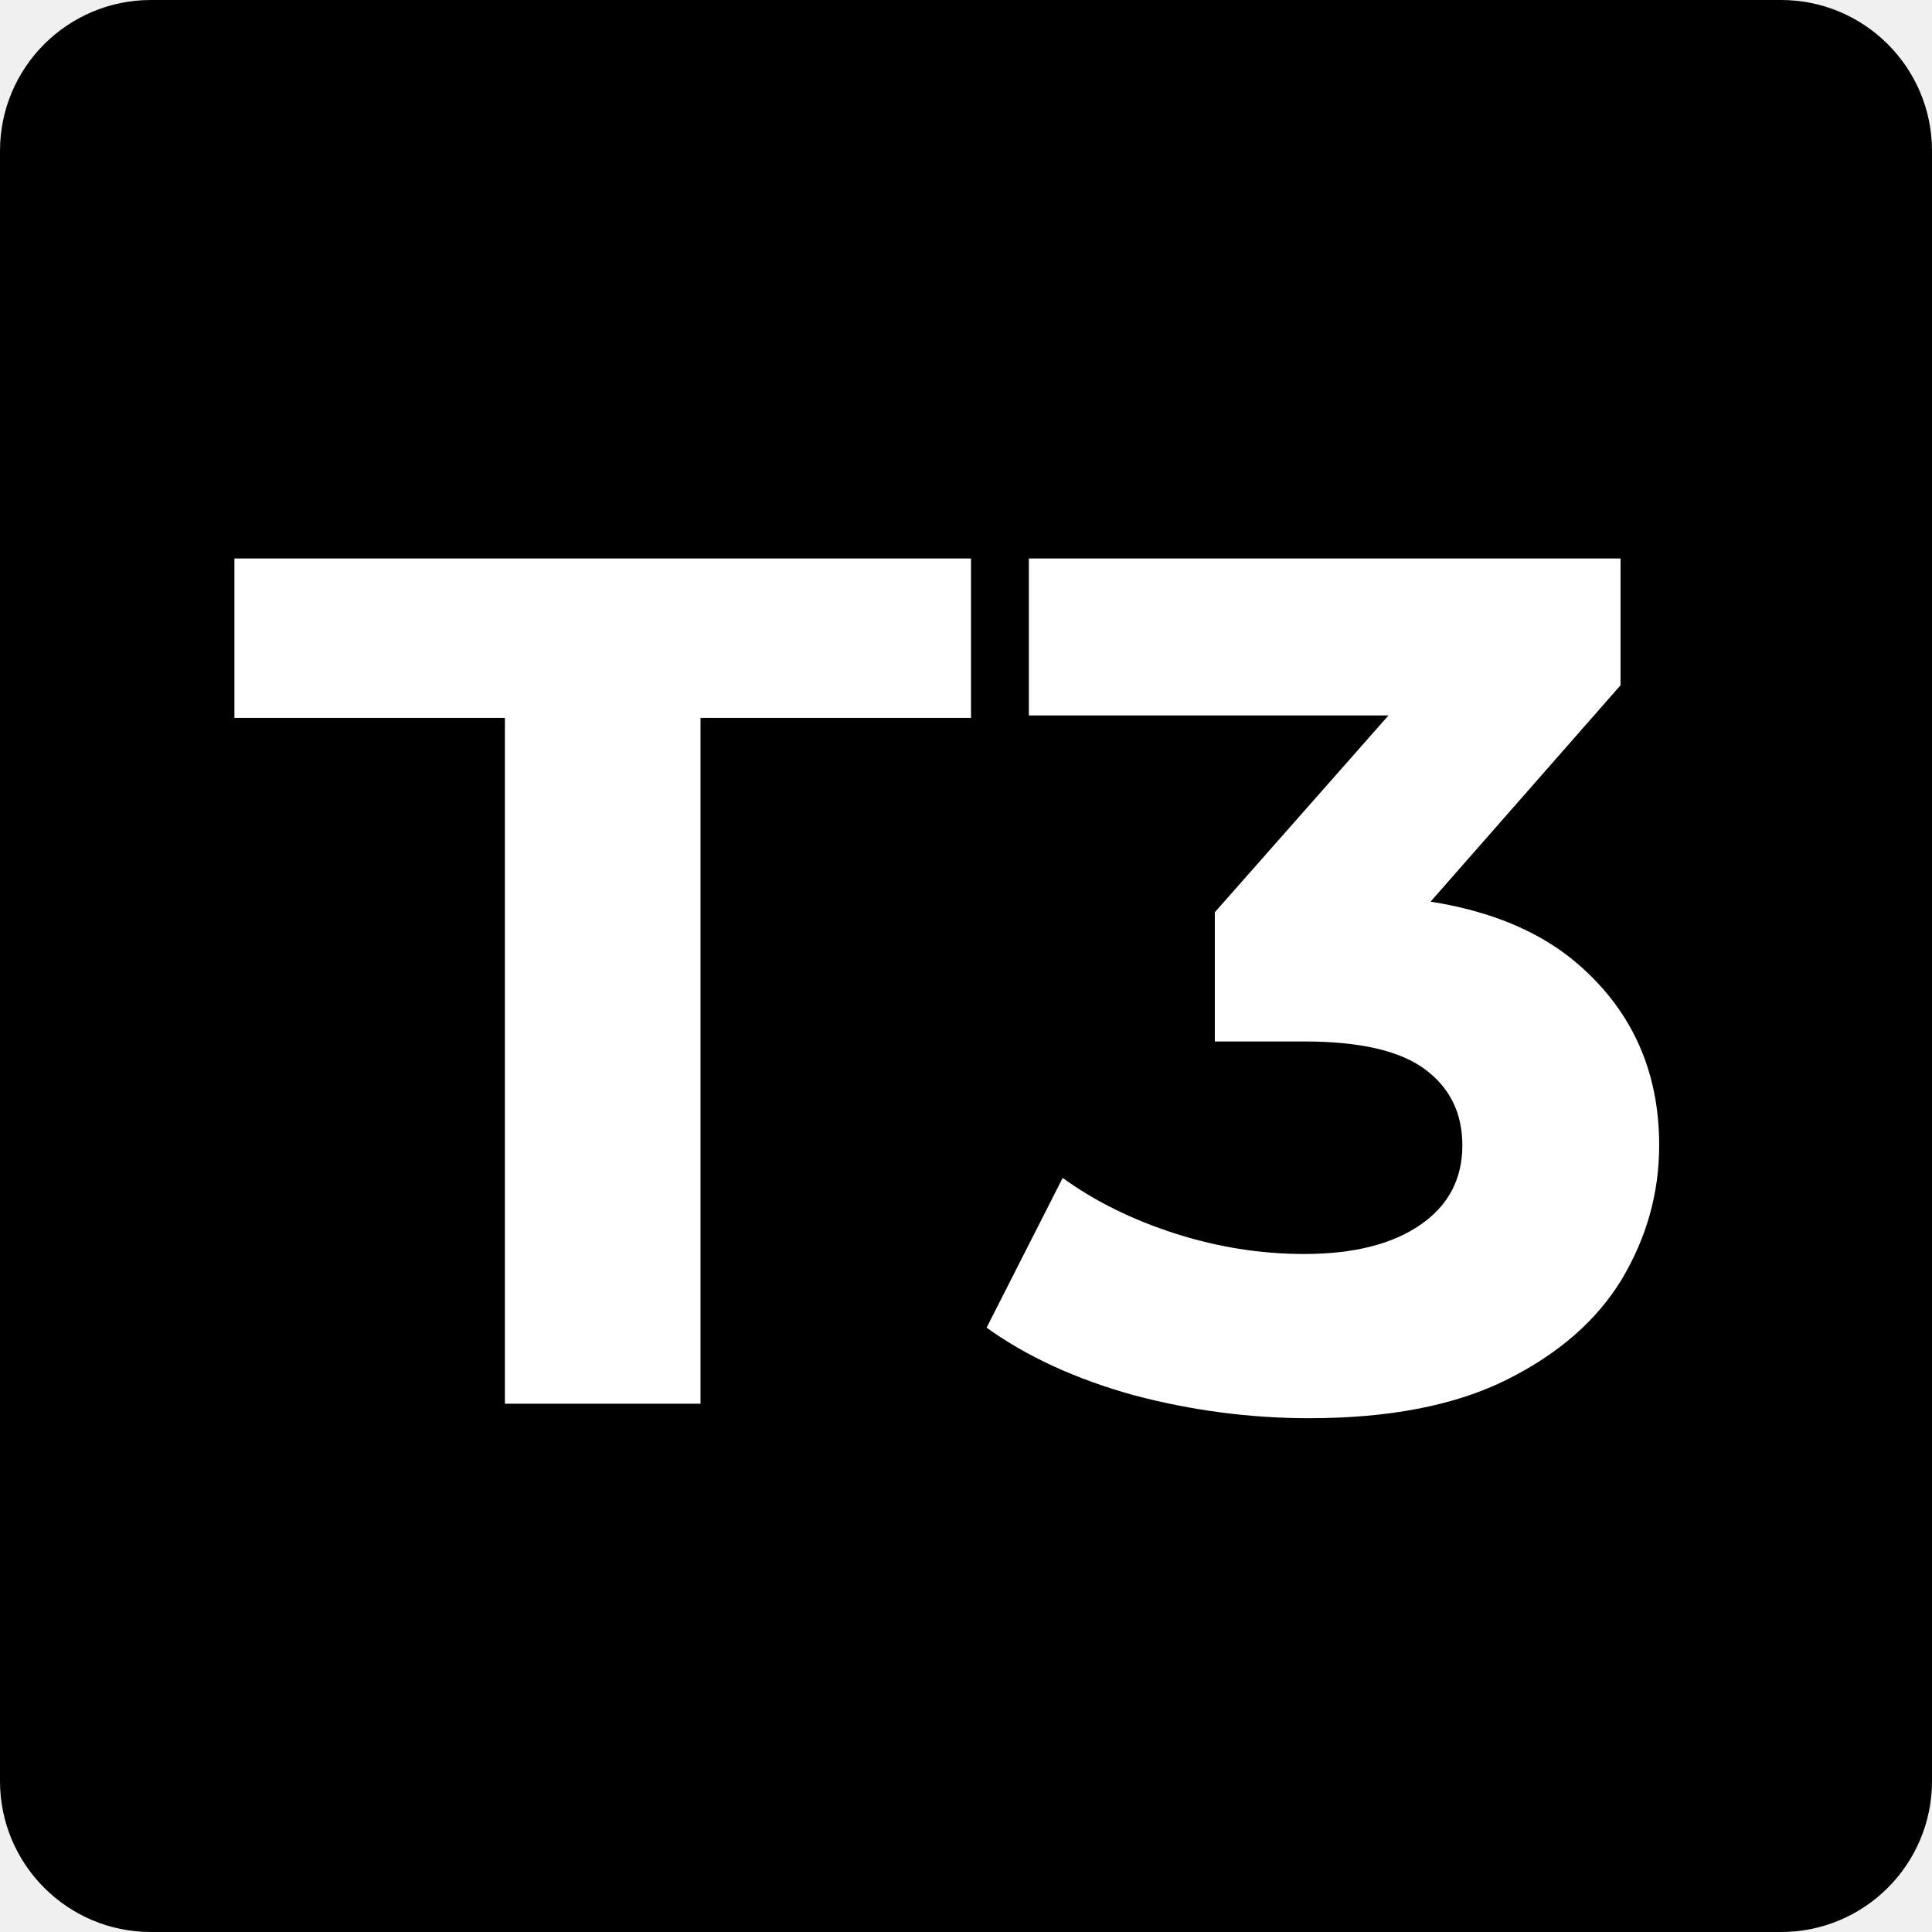
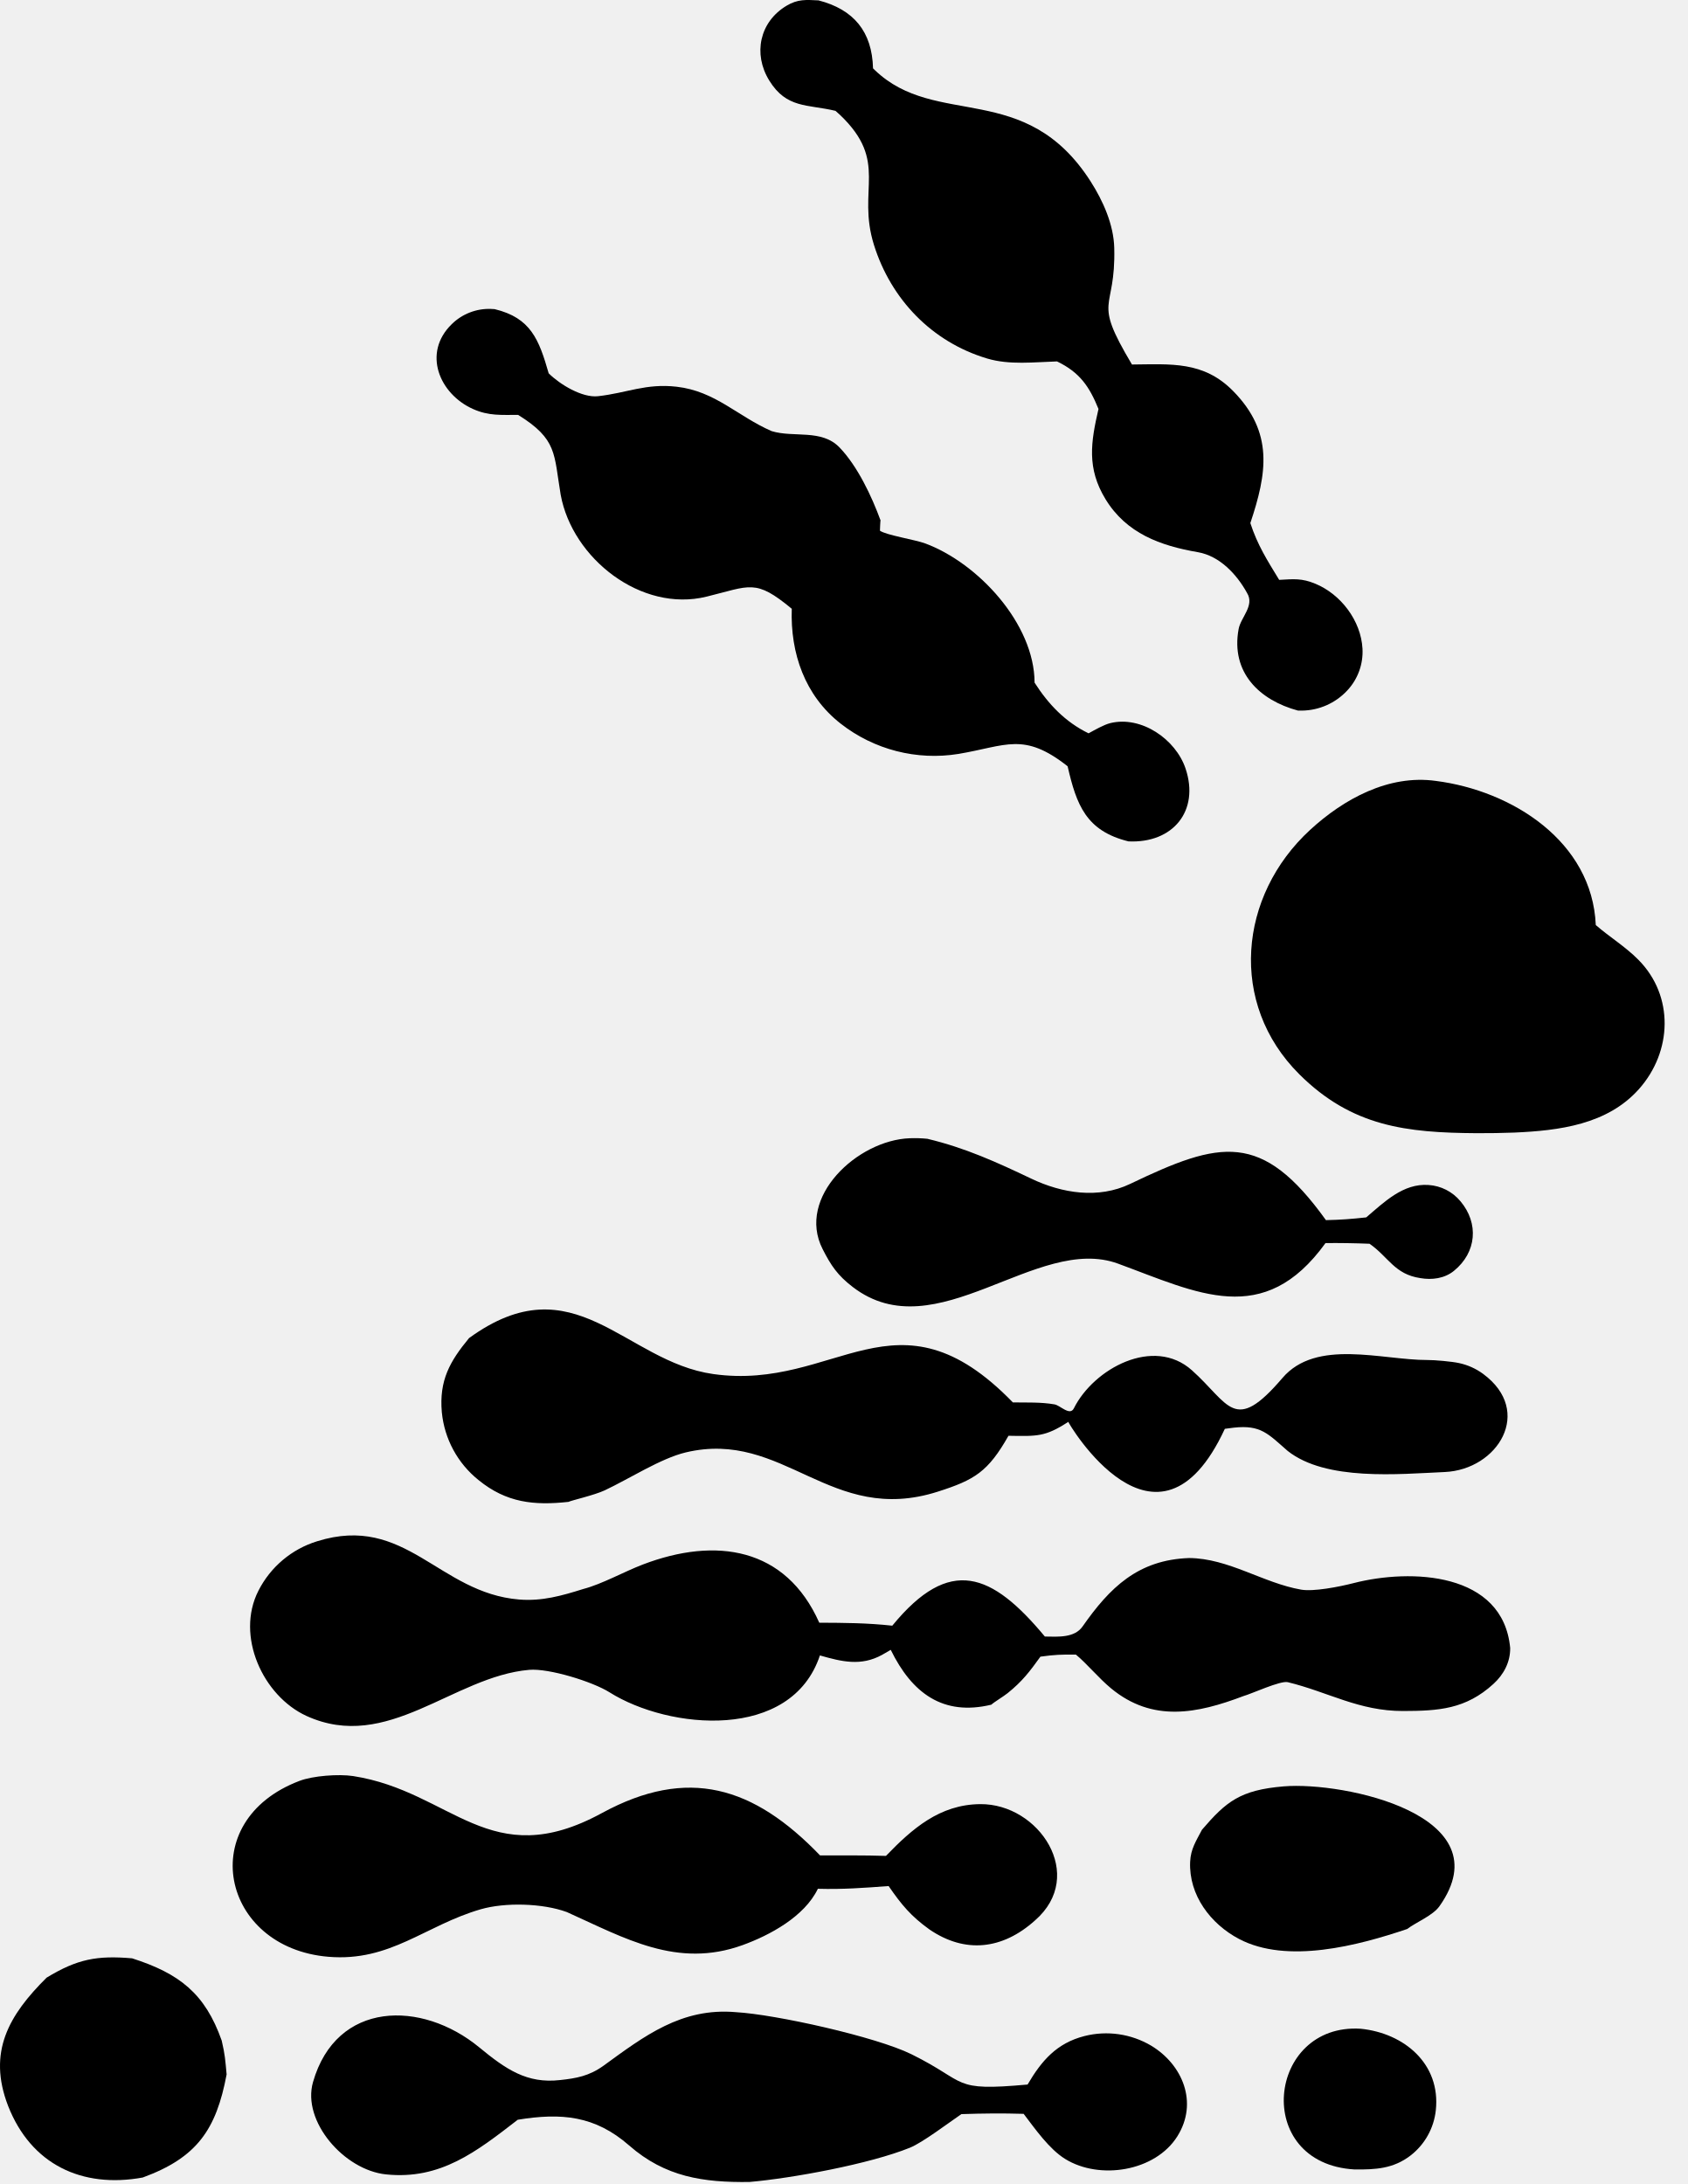
- <svg xmlns="http://www.w3.org/2000/svg" width="128" height="128" viewBox="0 0 128 128" fill="none">
-   <path d="M0 10C0 4.477 4.477 0 10 0H118C123.523 0 128 4.477 128 10V118C128 123.523 123.523 128 118 128H10C4.477 128 0 123.523 0 118V10Z" fill="black" />
-   <path d="M33.451 93V47.56H15.531V37H64.331V47.56H46.411V93H33.451ZM86.725 93.96C82.832 93.96 78.965 93.453 75.125 92.44C71.285 91.373 68.032 89.88 65.365 87.96L70.405 78.04C72.539 79.587 75.019 80.813 77.845 81.72C80.672 82.627 83.525 83.08 86.405 83.08C89.659 83.08 92.219 82.44 94.085 81.16C95.952 79.88 96.885 78.12 96.885 75.88C96.885 73.747 96.059 72.067 94.405 70.84C92.752 69.613 90.085 69 86.405 69H80.485V60.44L96.085 42.76L97.525 47.4H68.165V37H107.365V45.4L91.845 63.08L85.285 59.32H89.045C95.925 59.32 101.125 60.867 104.645 63.96C108.165 67.053 109.925 71.027 109.925 75.88C109.925 79.027 109.099 81.987 107.445 84.76C105.792 87.48 103.259 89.693 99.845 91.4C96.432 93.107 92.059 93.96 86.725 93.96Z" fill="white" />
+ <svg xmlns="http://www.w3.org/2000/svg" viewBox="0 0 510 660" fill="#000">
+   <path d="M39.918 591.802C29.34 590.887 23.336 592.01 14.083 597.644C2.725 608.912 -3.857 620.084 2.45 636.408C9.369 654.062 24.711 661.39 43.128 658.04C59.536 652.03 65.338 643.551 68.475 626.885C68.065 622.508 68.015 621.066 66.993 616.667C61.96 602.391 54.166 596.37 39.918 591.802Z" />
+   <path d="M106.712 536.724C102.313 536.057 94.586 536.629 90.517 538.172C58.599 550.259 66.725 588.642 99.249 591.335C117.98 592.89 128.44 581.858 145.243 576.981C152.576 574.855 163.907 575.124 171.258 577.812C188.786 585.69 204.575 594.983 224.404 587.8C232.551 584.843 243.077 579.22 247.129 570.786C254.584 570.999 261.069 570.517 268.502 569.956C272.435 575.657 275.268 579.069 280.825 583.064C291.598 590.449 302.935 589.175 312.742 580.343C328.374 566.763 313.981 545.029 296.163 545.203C283.893 545.321 275.61 552.667 267.703 560.848C261.138 560.635 254.382 560.714 247.798 560.708C227.717 539.85 207.878 533.739 181.846 547.919C147.981 566.37 136.59 541.365 106.712 536.724Z" />
+   <path d="M222.386 608.075C205.92 606.616 194.655 615.319 182.336 624.27C177.991 627.379 174.149 628.063 169.209 628.591C159.219 629.735 152.834 625.319 144.782 618.686C127.409 604.377 101.629 604.579 94.576 629.214C91.186 641.054 103.992 655.801 116.646 657.097C133.097 658.792 143.965 650.223 156.446 640.582C169.616 638.433 179.775 639.32 190.122 648.371C201.033 657.916 212.525 659.561 226.434 659.387C239.334 658.27 262.815 653.955 274.964 649.022C278.759 647.485 286.662 641.491 290.491 638.882C297.118 638.663 302.683 638.602 309.304 638.798C312.821 643.405 317.019 649.443 321.854 652.434C332.246 658.865 349.08 656.239 355.762 645.571C362.123 635.414 357.349 623.927 347.844 618.198C341.777 614.607 334.536 613.557 327.702 615.286C319.274 617.429 314.713 622.755 310.495 629.943C287.234 632.053 292.75 629.354 275.411 620.791C264.677 615.488 234.325 608.754 222.386 608.075Z" />
+   <path d="M411.14 613.081C382.855 611.313 378.257 653.798 409.297 655.605C415.61 655.667 420.987 655.397 426.194 651.402C430.498 648.08 433.26 643.142 433.845 637.732C435.37 623.704 424.288 614.405 411.14 613.081Z" />
+   <path d="M176.267 480.183C169.773 482.22 163.797 483.937 156.858 483.371C132.52 481.379 122.603 457.395 95.825 465.767C88.132 468.135 81.729 473.534 78.087 480.711C71.112 494.369 79.456 512.522 92.604 518.549C117.115 529.733 136.894 506.625 159.908 504.621C165.853 504.105 179.062 508.196 184.152 511.4C202.243 522.78 239.139 526.164 247.743 500.267C254.344 502.152 260.15 503.6 266.52 500.099C267.405 499.61 268.282 499.105 269.151 498.583C275.523 511.608 284.893 518.673 299.534 515.154C300.444 514.318 303.177 512.702 304.483 511.653C308.918 508.078 311.116 505.171 314.376 500.637C318.701 500.042 320.724 499.964 325.1 500.02C328.333 502.674 332.038 507.186 335.729 510.227C348.281 520.586 361.729 517.864 375.735 512.545C378.083 511.905 386.902 507.814 389.109 508.347C401.334 511.31 410.598 517.096 423.963 517.062C434.695 517.034 442.883 516.54 451.273 508.864C454.33 506.069 456.372 502.321 456.319 498.011C454.152 475.038 426.337 473.96 408.99 478.416C404.633 479.532 396.917 481.042 393.148 480.385C381.651 478.382 371.253 470.919 359.297 470.835C343.831 471.379 335.322 479.785 327.117 491.507C324.686 494.981 319.817 494.633 315.717 494.56C299.699 475.313 287.006 470.038 269.614 491.277C261.863 490.441 255.344 490.419 247.555 490.379C237.419 467.58 216.299 464.37 194.238 472.793C188.592 474.948 181.931 478.702 176.267 480.183Z" />
+   <path d="M306.053 423.81C270.803 387.458 252.724 420.46 215.553 415.241C188.698 411.476 173.549 381.213 141.729 404.371C135.902 411.419 132.656 417.188 133.502 426.767C134.279 434.819 138.28 442.215 144.595 447.271C153.017 454.145 161.396 454.998 171.788 453.859C172.471 453.466 179.557 451.856 182.692 450.391C190.011 446.963 199.658 440.711 207.198 438.916C236.923 431.845 250.849 461.149 283.354 450.778C294.502 447.221 298.553 444.774 304.723 433.888C313.374 434.039 315.808 434.23 322.803 429.679C322.542 429.651 349.665 475.896 370.099 431.784C371.019 431.649 371.942 431.531 372.867 431.43C380.975 430.555 383.127 433.271 389.074 438.456C400.654 447.636 422.636 445.459 436.546 444.842C452.572 444.129 463.505 426.503 448.131 415.179C445.969 413.591 443.495 412.48 440.873 411.919C438.754 411.447 433.431 410.97 431.317 410.993C417.544 411.015 397.737 404.439 387.494 416.436C372.865 433.562 371.528 424.27 360.137 414.085C348.602 403.777 330.505 413.541 324.477 425.6C323.262 428.029 320.296 424.612 318.576 424.393C314.601 423.692 310.155 423.86 306.053 423.81Z" />
+   <path d="M425.179 582.946C427.893 580.881 432.928 578.906 434.946 576.055C454.451 548.537 406.034 538.335 387.905 539.839C374.674 540.939 370.487 544.468 363.199 552.93C361.445 556.303 359.788 558.71 359.616 562.627C359.175 572.672 365.778 581.42 374.405 585.954C388.95 593.603 410.331 587.963 425.179 582.946Z" />
+   <path d="M149.456 93.419C149.069 93.389 148.681 93.368 148.293 93.356C143.895 93.211 139.631 94.877 136.495 97.964C127.546 106.685 132.783 119.077 142.929 123.605C147.704 125.735 151.501 125.365 156.562 125.382C168.48 132.804 167.314 137.057 169.421 149.541C172.957 168.796 193.761 185.126 213.44 180.316C226.756 177.062 228.194 174.813 239.242 183.969C238.781 197.412 243.185 210.213 254.037 218.694C264.108 226.569 277.011 229.881 289.63 227.83C304.078 225.398 309.325 221.103 322.592 231.567C325.272 243.216 328.152 251.104 340.99 254.264C354.422 254.898 362.525 245.034 358.227 232.251C355.24 223.369 344.861 216.239 335.506 218.52C333.556 218.996 330.783 220.593 328.923 221.61C321.865 218.175 316.778 212.814 312.609 206.298C312.567 188.524 295.541 170.159 279.561 164.22C276.542 163.099 267.745 161.711 265.885 160.377C265.885 160.231 265.988 157.048 266.084 157.312C263.387 149.93 259.102 140.873 253.693 135.241C248.243 129.567 239.896 132.341 233.161 130.285C222.883 125.809 216.157 118.204 204.457 116.867C195.141 115.803 189.514 118.745 180.693 119.733C175.908 120.269 169.167 116.175 165.79 112.817C162.861 102.637 160.417 96.062 149.456 93.419Z" />
+   <path d="M433.844 235.989C419.579 234 405.993 241.467 395.86 250.793C374.218 270.711 371.172 303.286 392.583 324.621C408.517 340.496 425.011 342.302 446.177 342.448C449.971 342.465 453.765 342.403 457.556 342.263C471.085 341.668 485.653 339.867 495.216 329.132C505.287 317.825 505.933 300.979 495.019 290.003C491.009 285.969 486.452 283.253 482.183 279.549C481.099 254.265 456.876 238.927 433.844 235.989Z" />
+   <path d="M247.328 0.116C243.584 -0.062 241.077 -0.312 237.666 1.73C229.505 6.618 227.481 16.277 232.432 24.322C237.69 32.866 244.001 31.468 252.457 33.501C252.931 33.904 253.394 34.319 253.844 34.747C268.701 48.928 258.819 57.184 264.064 73.975C269.215 90.463 281.579 103.351 298.282 108.342C305.034 110.36 312.463 109.429 319.393 109.219C326.275 112.543 329.159 116.806 331.922 123.591C329.607 133.602 328.334 141.492 334.05 150.859C340.384 161.239 350.666 164.92 361.939 166.866C368.536 168.004 373.704 173.555 376.805 179.185C379.172 183.008 374.92 186.532 374.262 190.098C371.831 203.27 380.628 211.623 392.185 214.732C392.573 214.736 392.961 214.741 393.349 214.745C398.564 214.689 403.527 212.495 407.078 208.676C410.278 205.266 411.945 200.696 411.693 196.026C411.228 187.558 405.162 179.609 397.482 176.417C393.309 174.682 390.91 174.997 386.519 175.234C382.917 169.317 379.971 164.745 377.807 158.075C382.807 143.089 384.96 130.724 372.583 118.149C363.649 109.074 353.811 110.056 342.038 110.156C329.776 89.6 337.179 94.715 336.685 74.916C336.51 67.877 333.288 60.674 329.547 54.831C309.81 23.996 282.862 38.962 264.332 21.179L263.797 20.661C263.513 9.542 257.962 2.861 247.328 0.116Z" />
+   <path d="M280.209 344.139C278.436 343.959 276.653 343.909 274.872 343.976C259.082 344.565 240.594 361.792 248.552 377.448C251.128 382.516 253.112 385.428 257.666 388.924C282.845 408.261 313.206 372.83 337.831 381.87C361.857 390.686 381.824 401.539 400.517 375.653C404.954 375.613 409.391 375.681 413.824 375.86C419.537 379.828 421.36 385.103 429.185 386.242C432.649 386.848 436.455 386.376 439.312 384.059C446.208 378.464 446.887 369.671 441.307 363.033C438.903 360.126 435.406 358.341 431.642 358.1C423.966 357.561 418.275 363.263 412.819 367.892C408.288 368.386 405.25 368.622 400.647 368.723C381.246 341.692 368.701 344.722 341.495 357.769C331.904 362.37 320.962 360.636 311.651 356.203C301.243 351.243 291.65 346.866 280.209 344.139Z" />
</svg>
